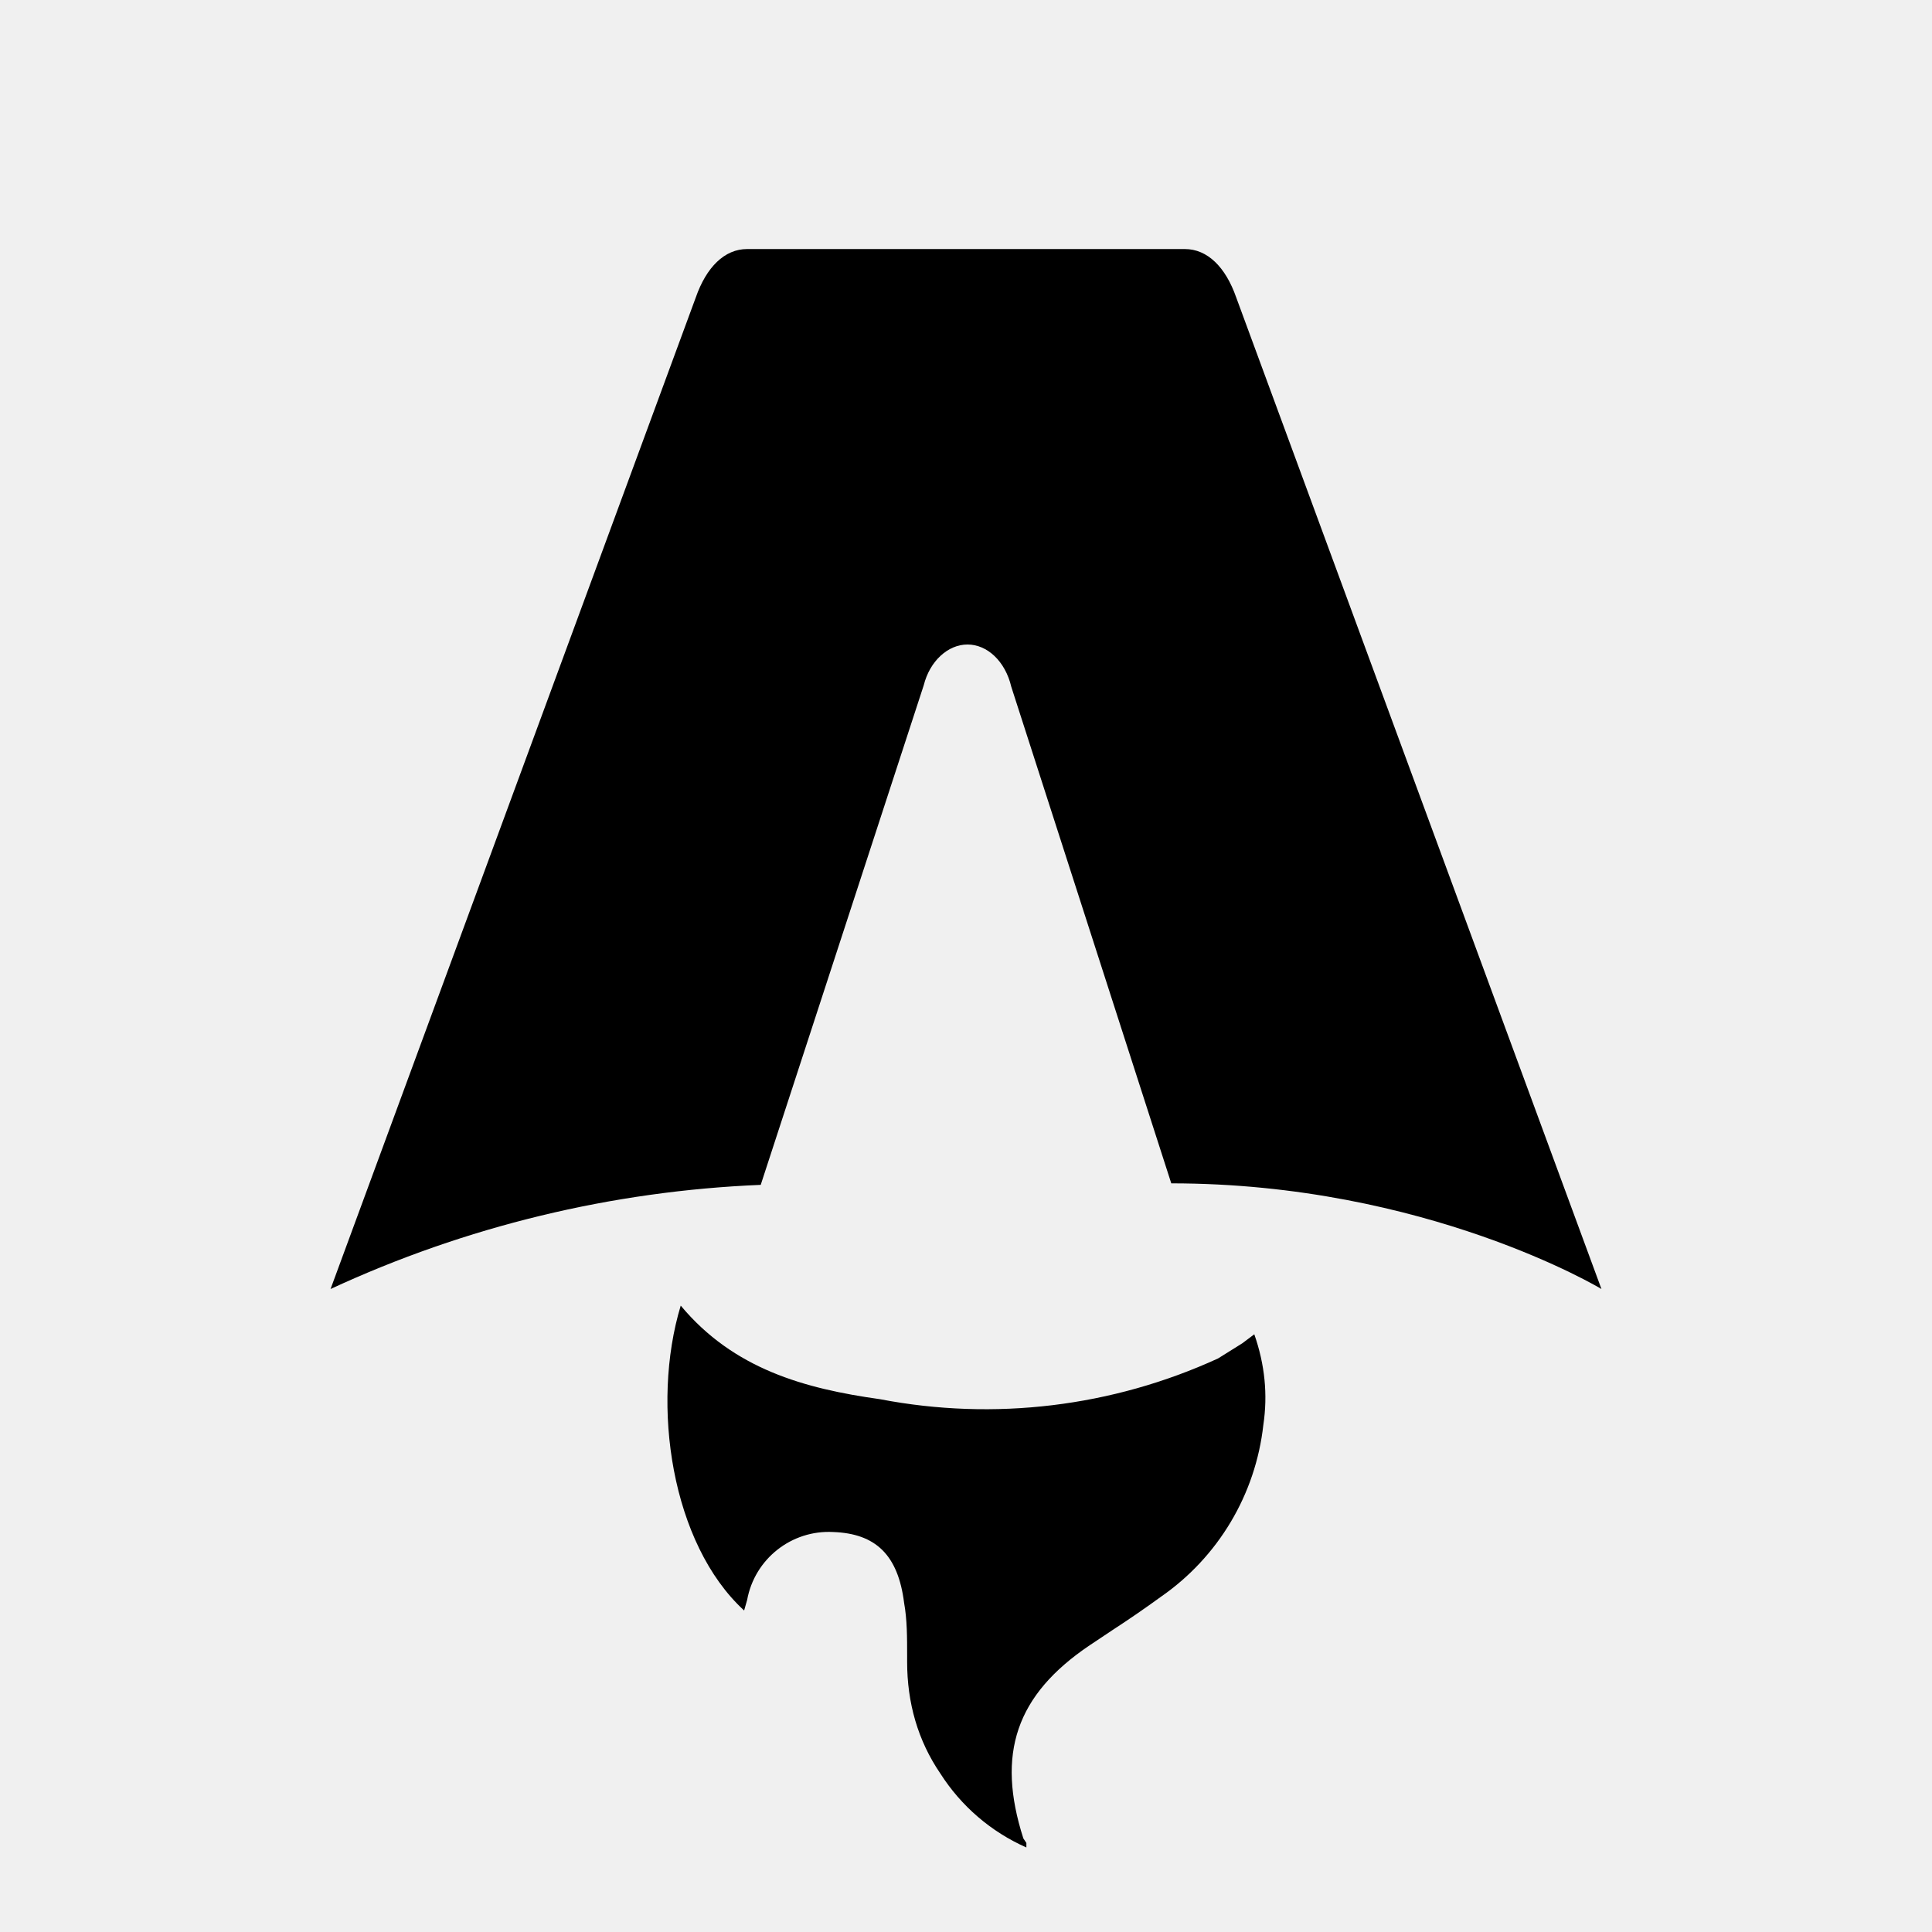
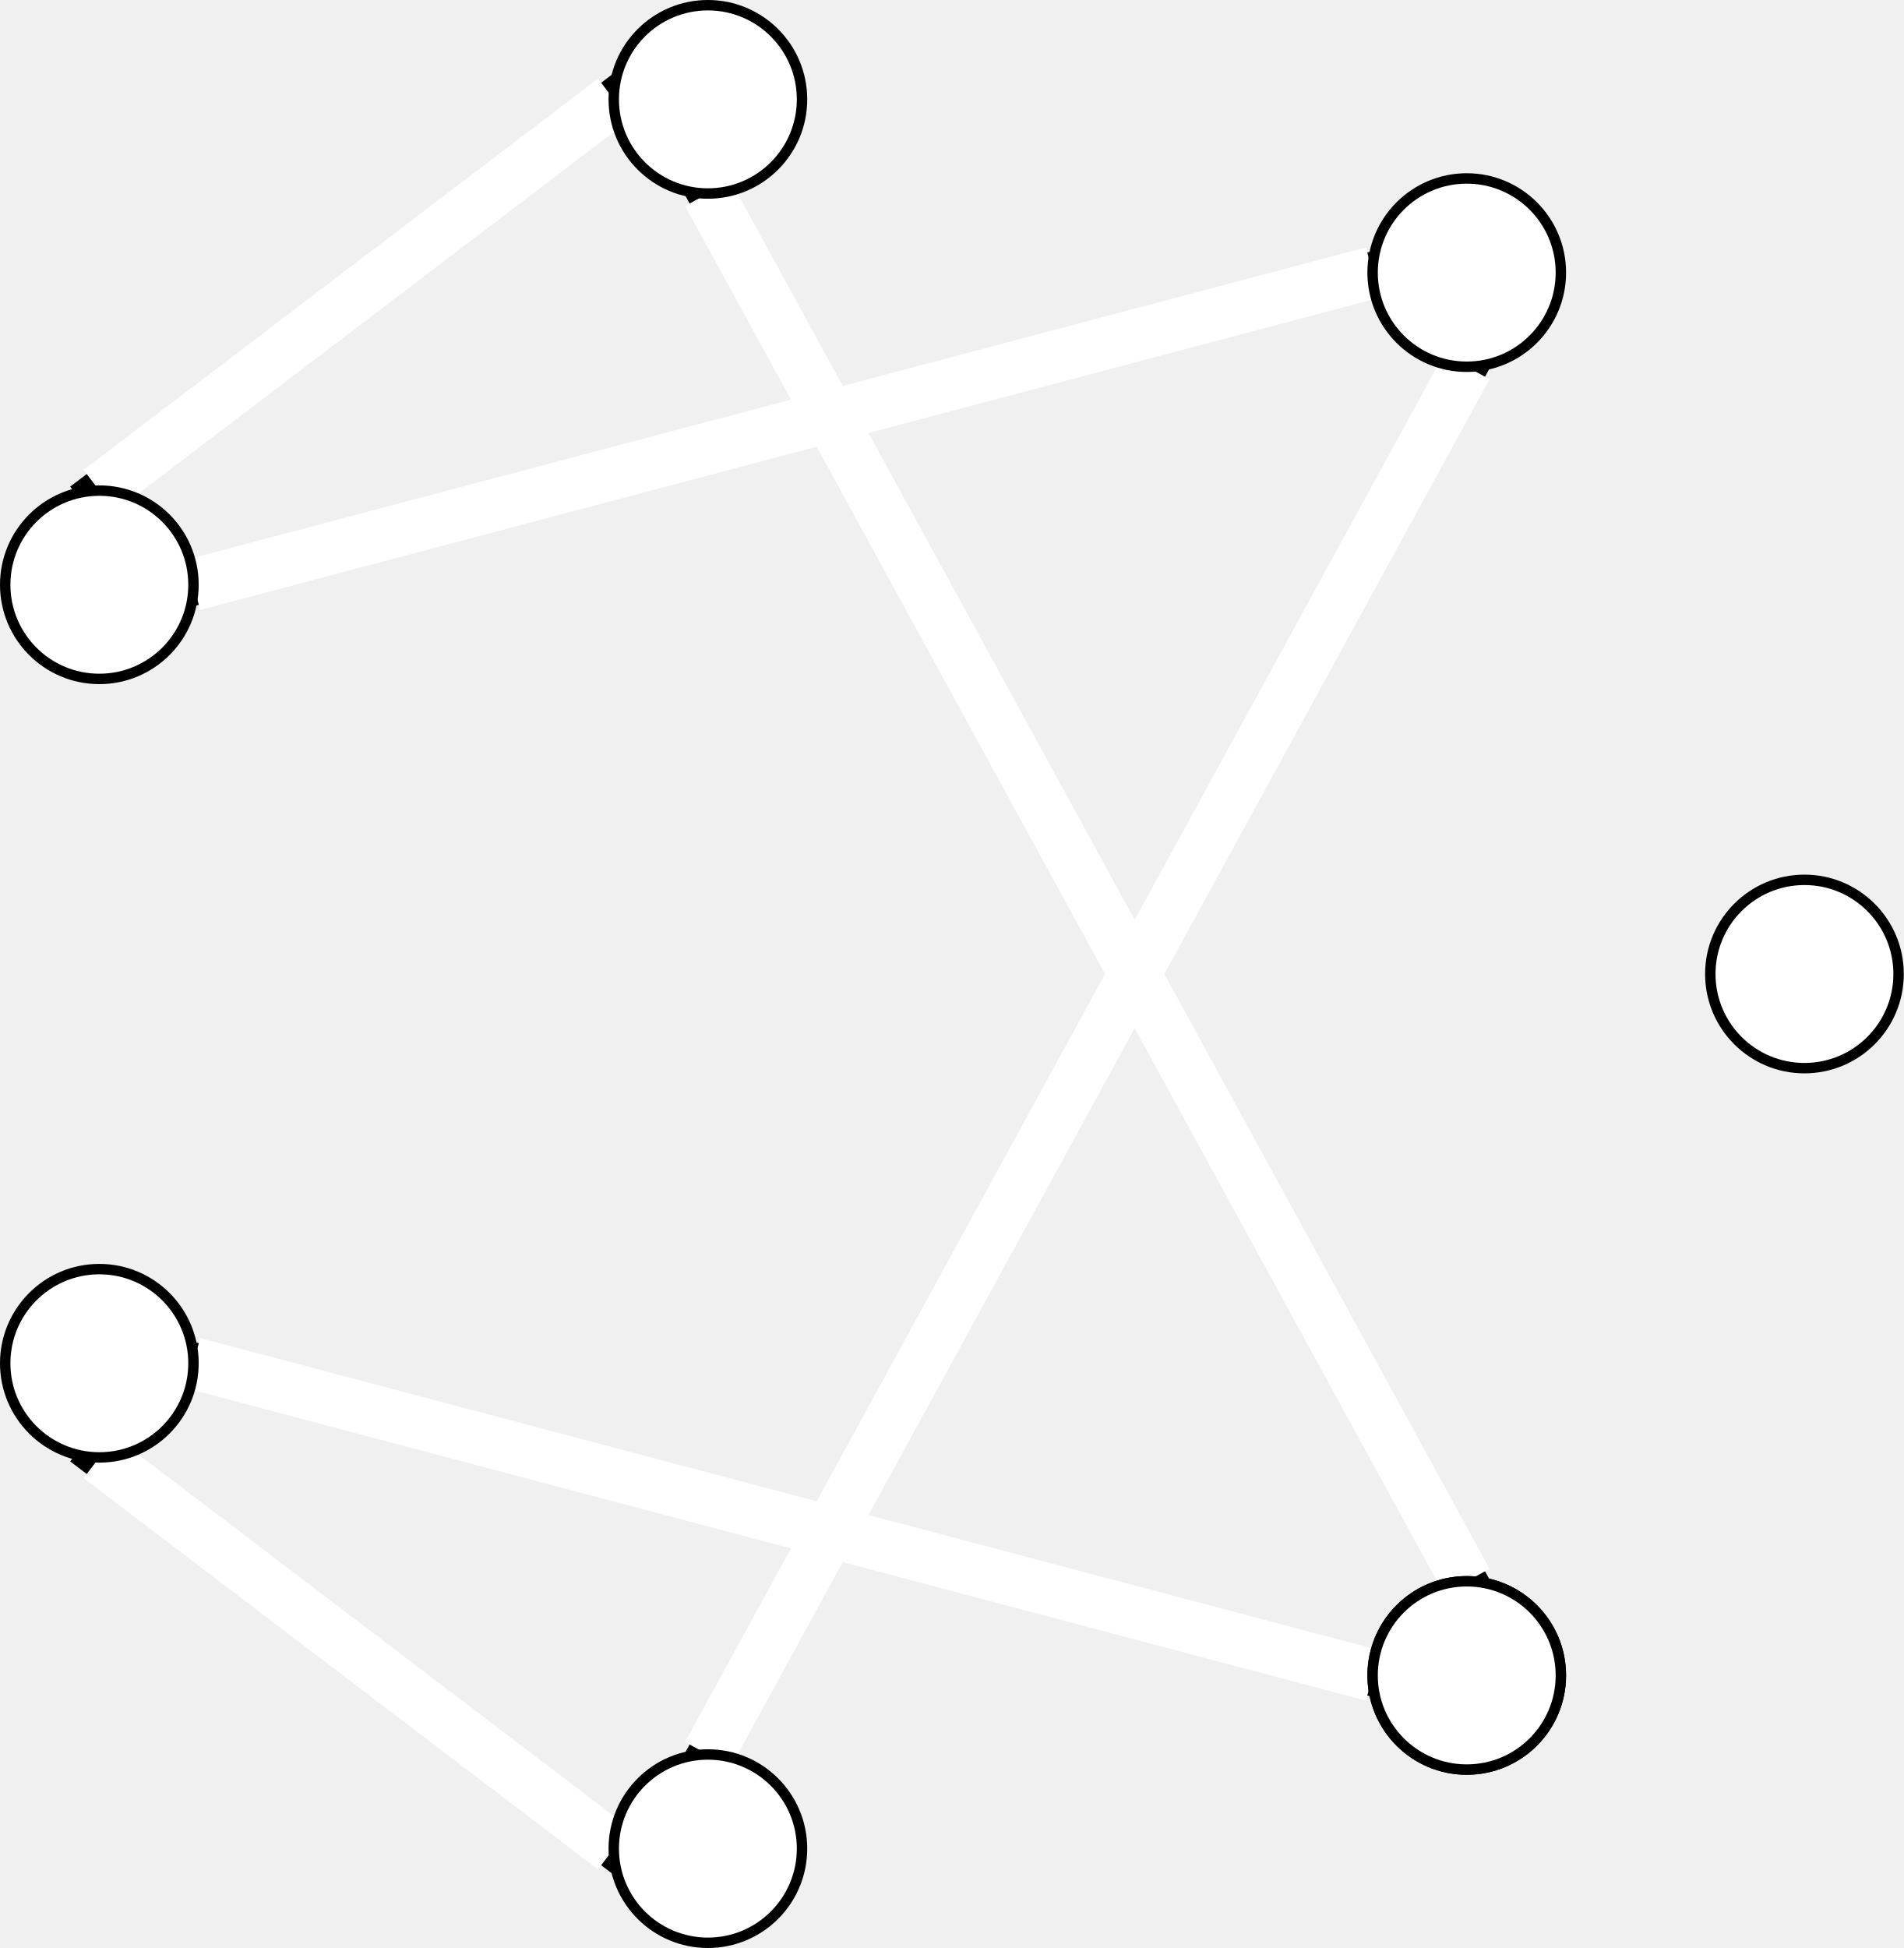
- <svg xmlns="http://www.w3.org/2000/svg" fill="none" viewBox="0 0 128 128">
-   <path d="M50.4 78.5a75.1 75.1 0 0 0-28.5 6.9l24.2-65.7c.7-2 1.9-3.2 3.4-3.2h29c1.5 0 2.7 1.2 3.4 3.2l24.2 65.7s-11.6-7-28.5-7L67 45.5c-.4-1.7-1.6-2.8-2.9-2.8-1.3 0-2.5 1.1-2.9 2.7L50.4 78.5Zm-1.1 28.2Zm-4.2-20.2c-2 6.6-.6 15.8 4.2 20.2a17.5 17.5 0 0 1 .2-.7 5.5 5.5 0 0 1 5.7-4.5c2.8.1 4.3 1.5 4.7 4.7.2 1.1.2 2.3.2 3.5v.4c0 2.7.7 5.2 2.2 7.4a13 13 0 0 0 5.7 4.9v-.3l-.2-.3c-1.8-5.6-.5-9.5 4.4-12.8l1.5-1a73 73 0 0 0 3.2-2.2 16 16 0 0 0 6.8-11.4c.3-2 .1-4-.6-6l-.8.6-1.6 1a37 37 0 0 1-22.4 2.7c-5-.7-9.7-2-13.2-6.2Z" />
-   <style>
-         path { fill: #000; }
-         @media (prefers-color-scheme: dark) {
-             path { fill: #FFF; }
-         }
-     </style>
+ <svg xmlns="http://www.w3.org/2000/svg" width="91.45mm" height="93.556mm" viewBox="0 0 91.45 93.556" version="1.1" id="svg1" xml:space="preserve">
+   <defs id="defs1" />
+   <path style="display:none;fill:#ffffff;fill-opacity:1;stroke:#000000;stroke-width:1;stroke-linecap:round;stroke-linejoin:bevel;stroke-dasharray:none;stroke-opacity:1;paint-order:normal" id="path13" d="M 83.021,42.25 67.388,74.712 32.261,82.73 4.091,60.265 l 0,-36.03 L 32.261,1.77 67.388,9.788 Z" transform="matrix(1.037717,0,0,1.037717,-3.995623,-1.599812)" />
+   <g id="layer5" style="display:inline" transform="translate(-0.25,-0.25)">
+     <path style="fill:none;fill-rule:evenodd;stroke:#000000;stroke-width:2;stroke-linecap:square;stroke-linejoin:miter;stroke-dasharray:none;stroke-opacity:1" d="M 34.254,84.513 70.706,17.864" id="path25" />
+     <path style="fill:none;fill-rule:evenodd;stroke:#000000;stroke-width:2;stroke-linecap:square;stroke-linejoin:miter;stroke-dasharray:none;stroke-opacity:1" d="M 5.022,70.245 29.732,89.034" id="path24" />
+     <path style="fill:none;fill-rule:evenodd;stroke:#000000;stroke-width:2;stroke-linecap:square;stroke-linejoin:miter;stroke-dasharray:none;stroke-opacity:1" d="M 66.184,80.715 9.544,65.723" id="path23" />
+     <path style="fill:none;fill-rule:evenodd;stroke:#000000;stroke-width:2;stroke-linecap:square;stroke-linejoin:miter;stroke-dasharray:none;stroke-opacity:1" d="M 34.254,9.544 70.706,76.193" id="path22" />
+     <path style="fill:none;fill-rule:evenodd;stroke:#000000;stroke-width:2;stroke-linecap:square;stroke-linejoin:miter;stroke-dasharray:none;stroke-opacity:1" d="M 5.022,23.812 29.732,5.022" id="path21" />
+     <path style="fill:none;fill-rule:evenodd;stroke:#000000;stroke-width:2;stroke-linecap:square;stroke-linejoin:miter;stroke-dasharray:none;stroke-opacity:1" d="M 66.184,13.342 9.544,28.334" id="path20" />
+   </g>
+   <g id="g31" style="display:inline" transform="translate(-0.25,-0.25)">
+     <path style="fill:#ffffff;fill-rule:evenodd;stroke:#ffffff;stroke-width:2.5;stroke-linecap:butt;stroke-linejoin:miter;stroke-dasharray:none;stroke-opacity:1" d="M 34.254,84.513 70.706,17.864" id="path26" />
+     <path style="fill:#ffffff;fill-rule:evenodd;stroke:#ffffff;stroke-width:2.5;stroke-linecap:butt;stroke-linejoin:miter;stroke-dasharray:none;stroke-opacity:1" d="M 5.022,70.245 29.732,89.034" id="path27" />
+     <path style="fill:#ffffff;fill-rule:evenodd;stroke:#ffffff;stroke-width:2.5;stroke-linecap:butt;stroke-linejoin:miter;stroke-dasharray:none;stroke-opacity:1" d="M 66.184,80.715 9.544,65.723" id="path28" />
+     <path style="fill:#ffffff;fill-rule:evenodd;stroke:#ffffff;stroke-width:2.5;stroke-linecap:butt;stroke-linejoin:miter;stroke-dasharray:none;stroke-opacity:1" d="M 34.254,9.544 70.706,76.193" id="path29" />
+     <path style="fill:#ffffff;fill-rule:evenodd;stroke:#ffffff;stroke-width:2.5;stroke-linecap:butt;stroke-linejoin:miter;stroke-dasharray:none;stroke-opacity:1" d="M 5.022,23.812 29.732,5.022" id="path30" />
+     <path style="fill:#ffffff;fill-rule:evenodd;stroke:#ffffff;stroke-width:2.5;stroke-linecap:butt;stroke-linejoin:miter;stroke-dasharray:none;stroke-opacity:1" d="M 66.184,13.342 9.544,28.334" id="path31" />
+   </g>
+   <g id="layer4" transform="translate(-0.25,-0.25)">
+     <circle style="fill:#ffffff;fill-opacity:1;stroke:#000000;stroke-width:0.5;stroke-linecap:round;stroke-linejoin:bevel;stroke-dasharray:none;stroke-opacity:1;paint-order:normal" id="circle14" cx="86.928" cy="47.028" r="4.522" />
+     <circle style="fill:#ffffff;fill-opacity:1;stroke:#000000;stroke-width:0.5;stroke-linecap:round;stroke-linejoin:bevel;stroke-dasharray:none;stroke-opacity:1;paint-order:normal" id="circle15" cx="70.706" cy="13.342" r="4.522" />
+     <circle style="fill:#ffffff;fill-opacity:1;stroke:#000000;stroke-width:0.5;stroke-linecap:round;stroke-linejoin:bevel;stroke-dasharray:none;stroke-opacity:1;paint-order:normal" id="circle16" cx="34.254" cy="5.022" r="4.522" />
+     <circle style="fill:#ffffff;fill-opacity:1;stroke:#000000;stroke-width:0.5;stroke-linecap:round;stroke-linejoin:bevel;stroke-dasharray:none;stroke-opacity:1;paint-order:normal" id="circle17" cx="5.022" cy="28.334" r="4.522" />
+     <circle style="fill:#ffffff;fill-opacity:1;stroke:#000000;stroke-width:0.5;stroke-linecap:round;stroke-linejoin:bevel;stroke-dasharray:none;stroke-opacity:1;paint-order:normal" id="circle18" cx="5.022" cy="65.723" r="4.522" />
+     <circle style="fill:#ffffff;fill-opacity:1;stroke:#000000;stroke-width:0.5;stroke-linecap:round;stroke-linejoin:bevel;stroke-dasharray:none;stroke-opacity:1;paint-order:normal" id="circle19" cx="34.254" cy="89.034" r="4.522" />
+     <circle style="fill:#ffffff;fill-opacity:1;stroke:#000000;stroke-width:0.5;stroke-linecap:round;stroke-linejoin:bevel;stroke-dasharray:none;stroke-opacity:1;paint-order:normal" id="circle20" cx="70.706" cy="80.715" r="4.522" />
+     <circle style="fill:#ffffff;fill-opacity:1;stroke:#000000;stroke-width:0.5;stroke-linecap:round;stroke-linejoin:bevel;stroke-dasharray:none;stroke-opacity:1;paint-order:normal" id="path14" cx="70.706" cy="80.715" r="4.522" />
+   </g>
</svg>
